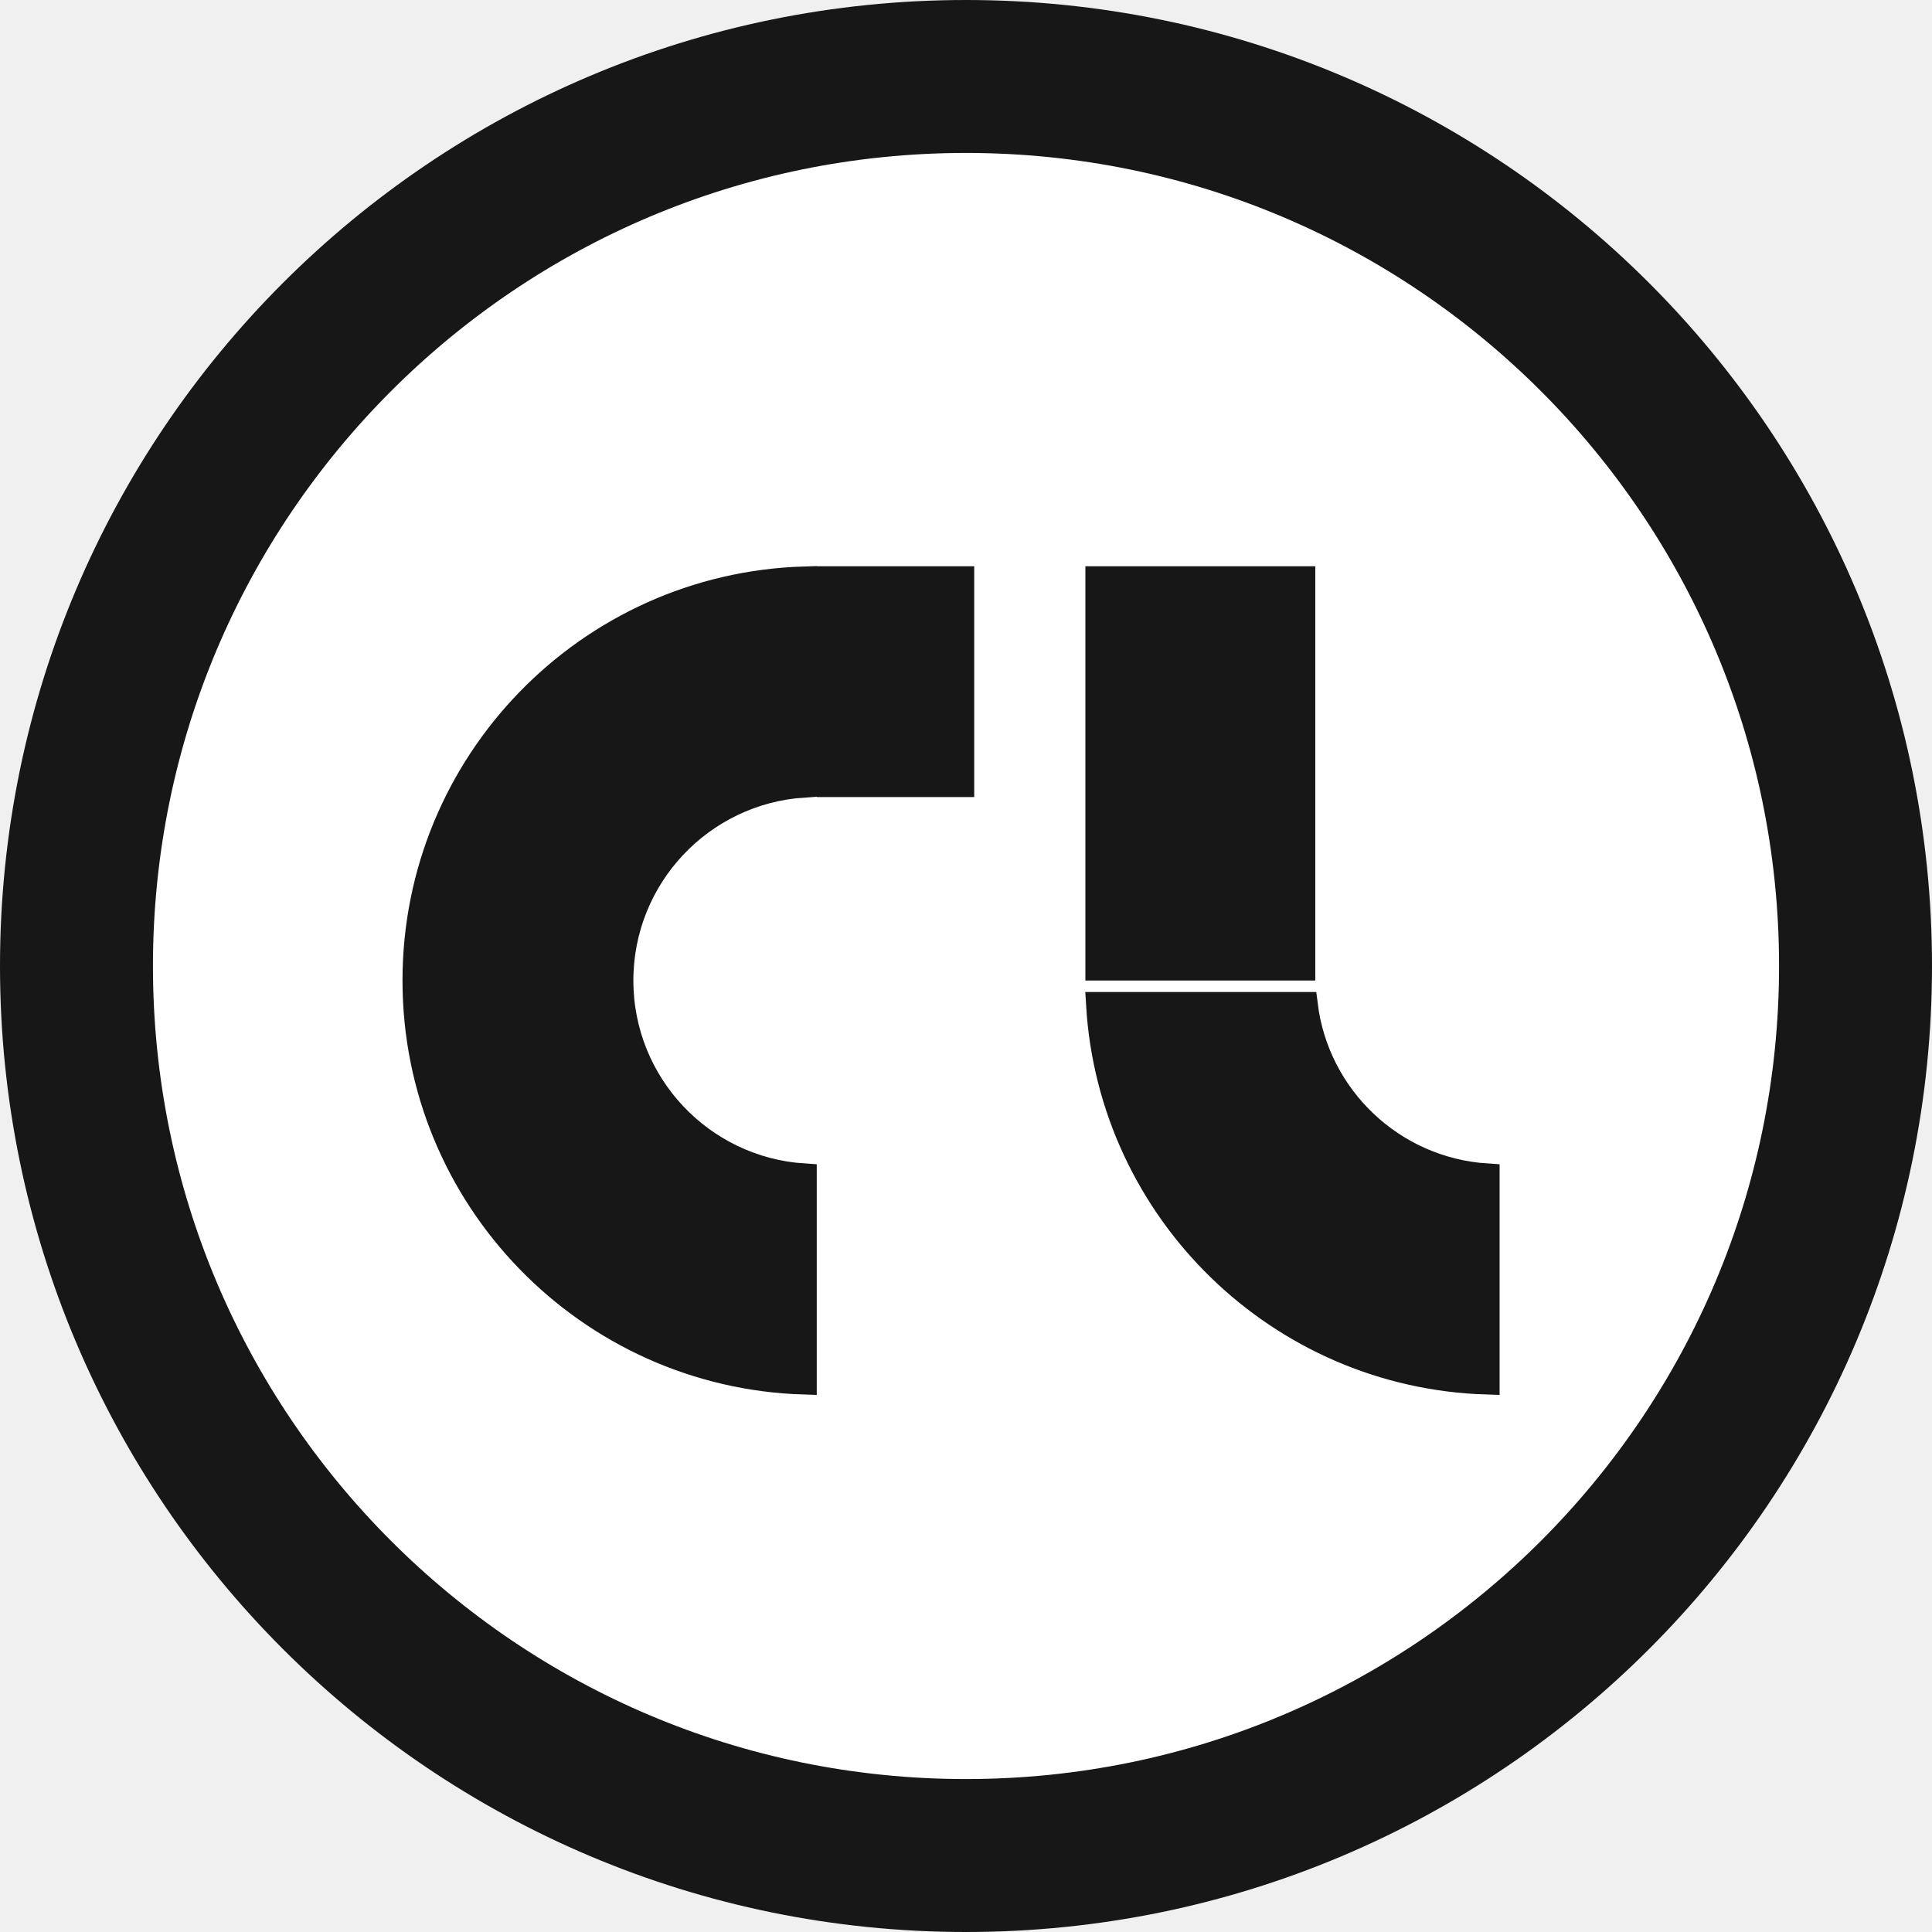
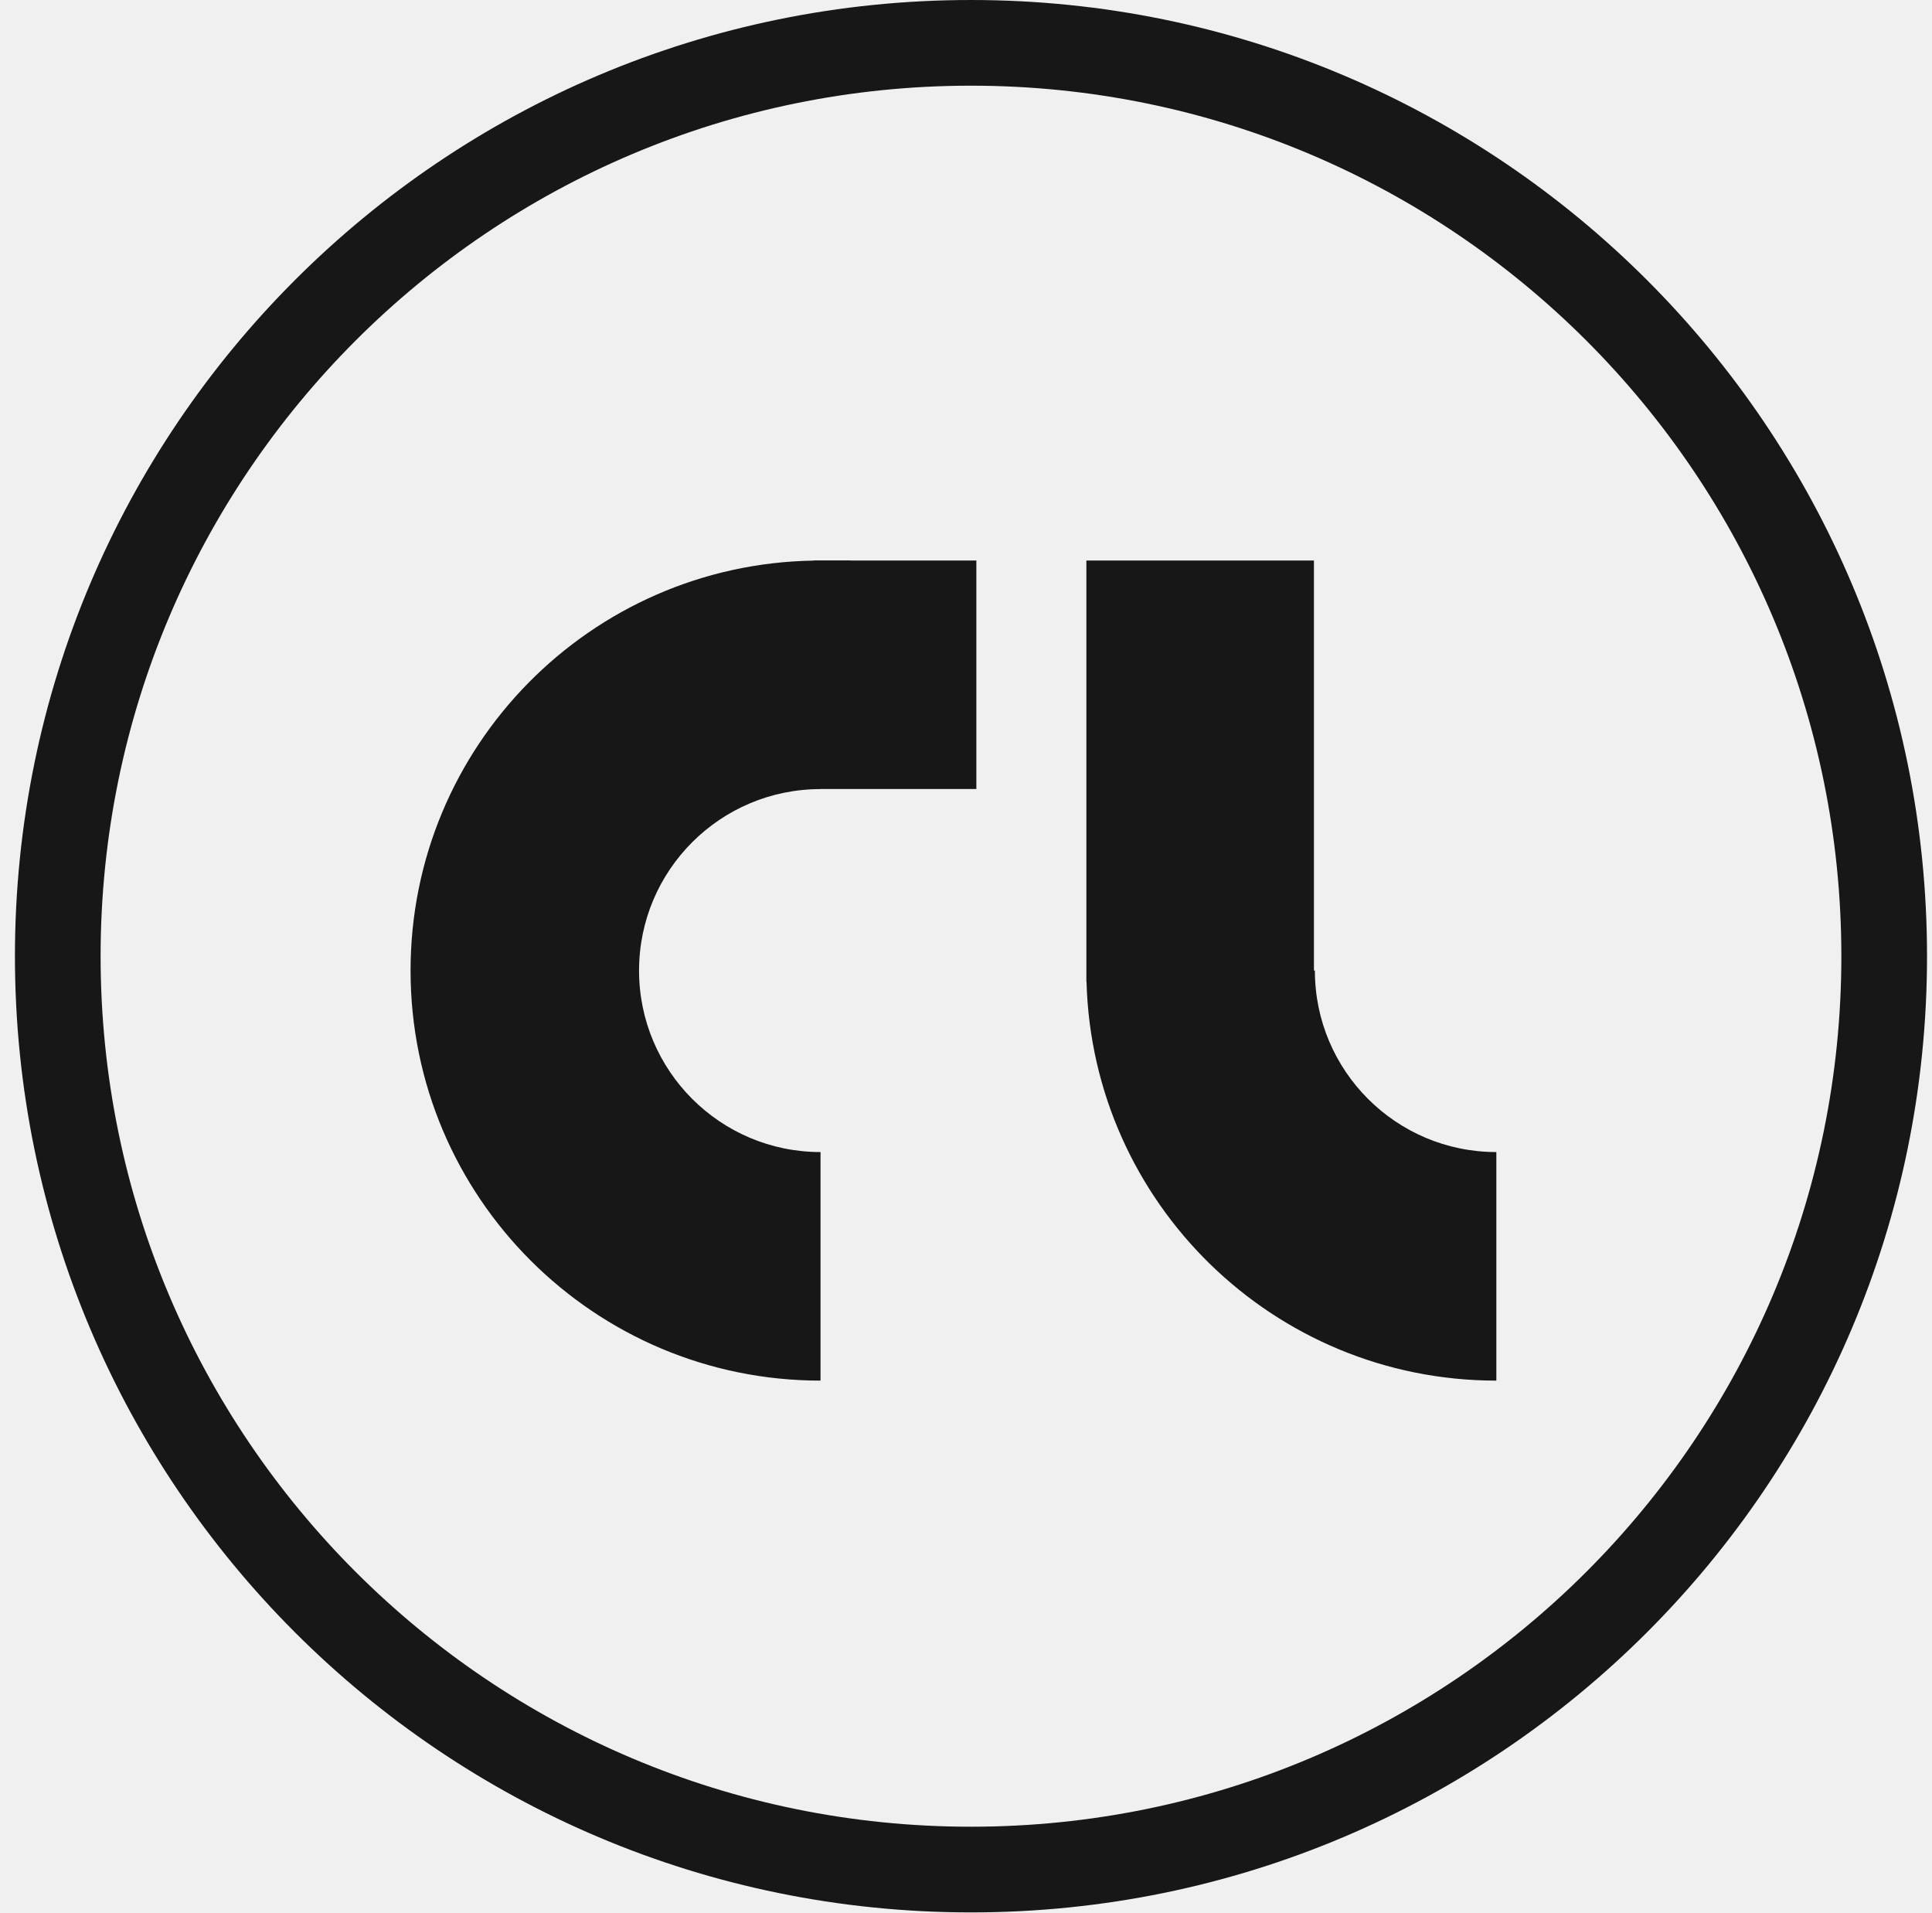
- <svg xmlns="http://www.w3.org/2000/svg" width="48" height="48" viewBox="0 0 48 48" fill="none">
-   <circle cx="24" cy="24" r="22.1" fill="white" stroke="#171717" stroke-width="3.8" />
-   <path d="M23.887 19.486H20.609V14.386L23.887 14.386V19.486ZM19.975 14.391V19.498C17.431 19.662 15.419 21.776 15.419 24.361C15.419 26.945 17.431 29.059 19.975 29.223L19.975 34.33C14.613 34.163 10.317 29.763 10.317 24.361C10.317 18.958 14.613 14.558 19.975 14.391ZM27.3 24.963H32.422C32.706 27.267 34.598 29.072 36.94 29.223L36.94 34.33C31.779 34.169 27.606 30.087 27.3 24.963ZM32.361 24.044L27.283 24.044V14.386H32.361V19.358V24.044Z" fill="#171717" stroke="#171717" stroke-width="0.634" />
+ <svg xmlns="http://www.w3.org/2000/svg" width="97" height="96" viewBox="0 0 97 96" fill="none">
+   <path fill-rule="evenodd" clip-rule="evenodd" d="M48.75 91.699C72.884 91.699 92.449 72.134 92.449 48C92.449 23.866 72.884 4.301 48.75 4.301C24.616 4.301 5.051 23.866 5.051 48C5.051 72.134 24.616 91.699 48.75 91.699ZM48.75 96C75.26 96 96.75 74.51 96.75 48C96.75 21.49 75.26 0 48.75 0C22.24 0 0.75 21.49 0.75 48C0.75 74.51 22.24 96 48.75 96ZM41.196 69.305L41.196 57.832C36.164 57.832 32.085 53.753 32.085 48.721C32.085 43.69 36.164 39.611 41.196 39.611V39.607H49.02V28.138H42.697V28.133H40.855V28.141C29.644 28.323 20.613 37.468 20.613 48.721C20.613 60.089 29.828 69.305 41.196 69.305ZM54.551 49.292C54.854 60.396 63.95 69.305 75.127 69.305L75.127 57.832C70.095 57.832 66.016 53.753 66.016 48.721H65.969V28.138H54.544V48.721H54.544L54.544 48.788V49.292H54.551Z" fill="#171717" />
</svg>
